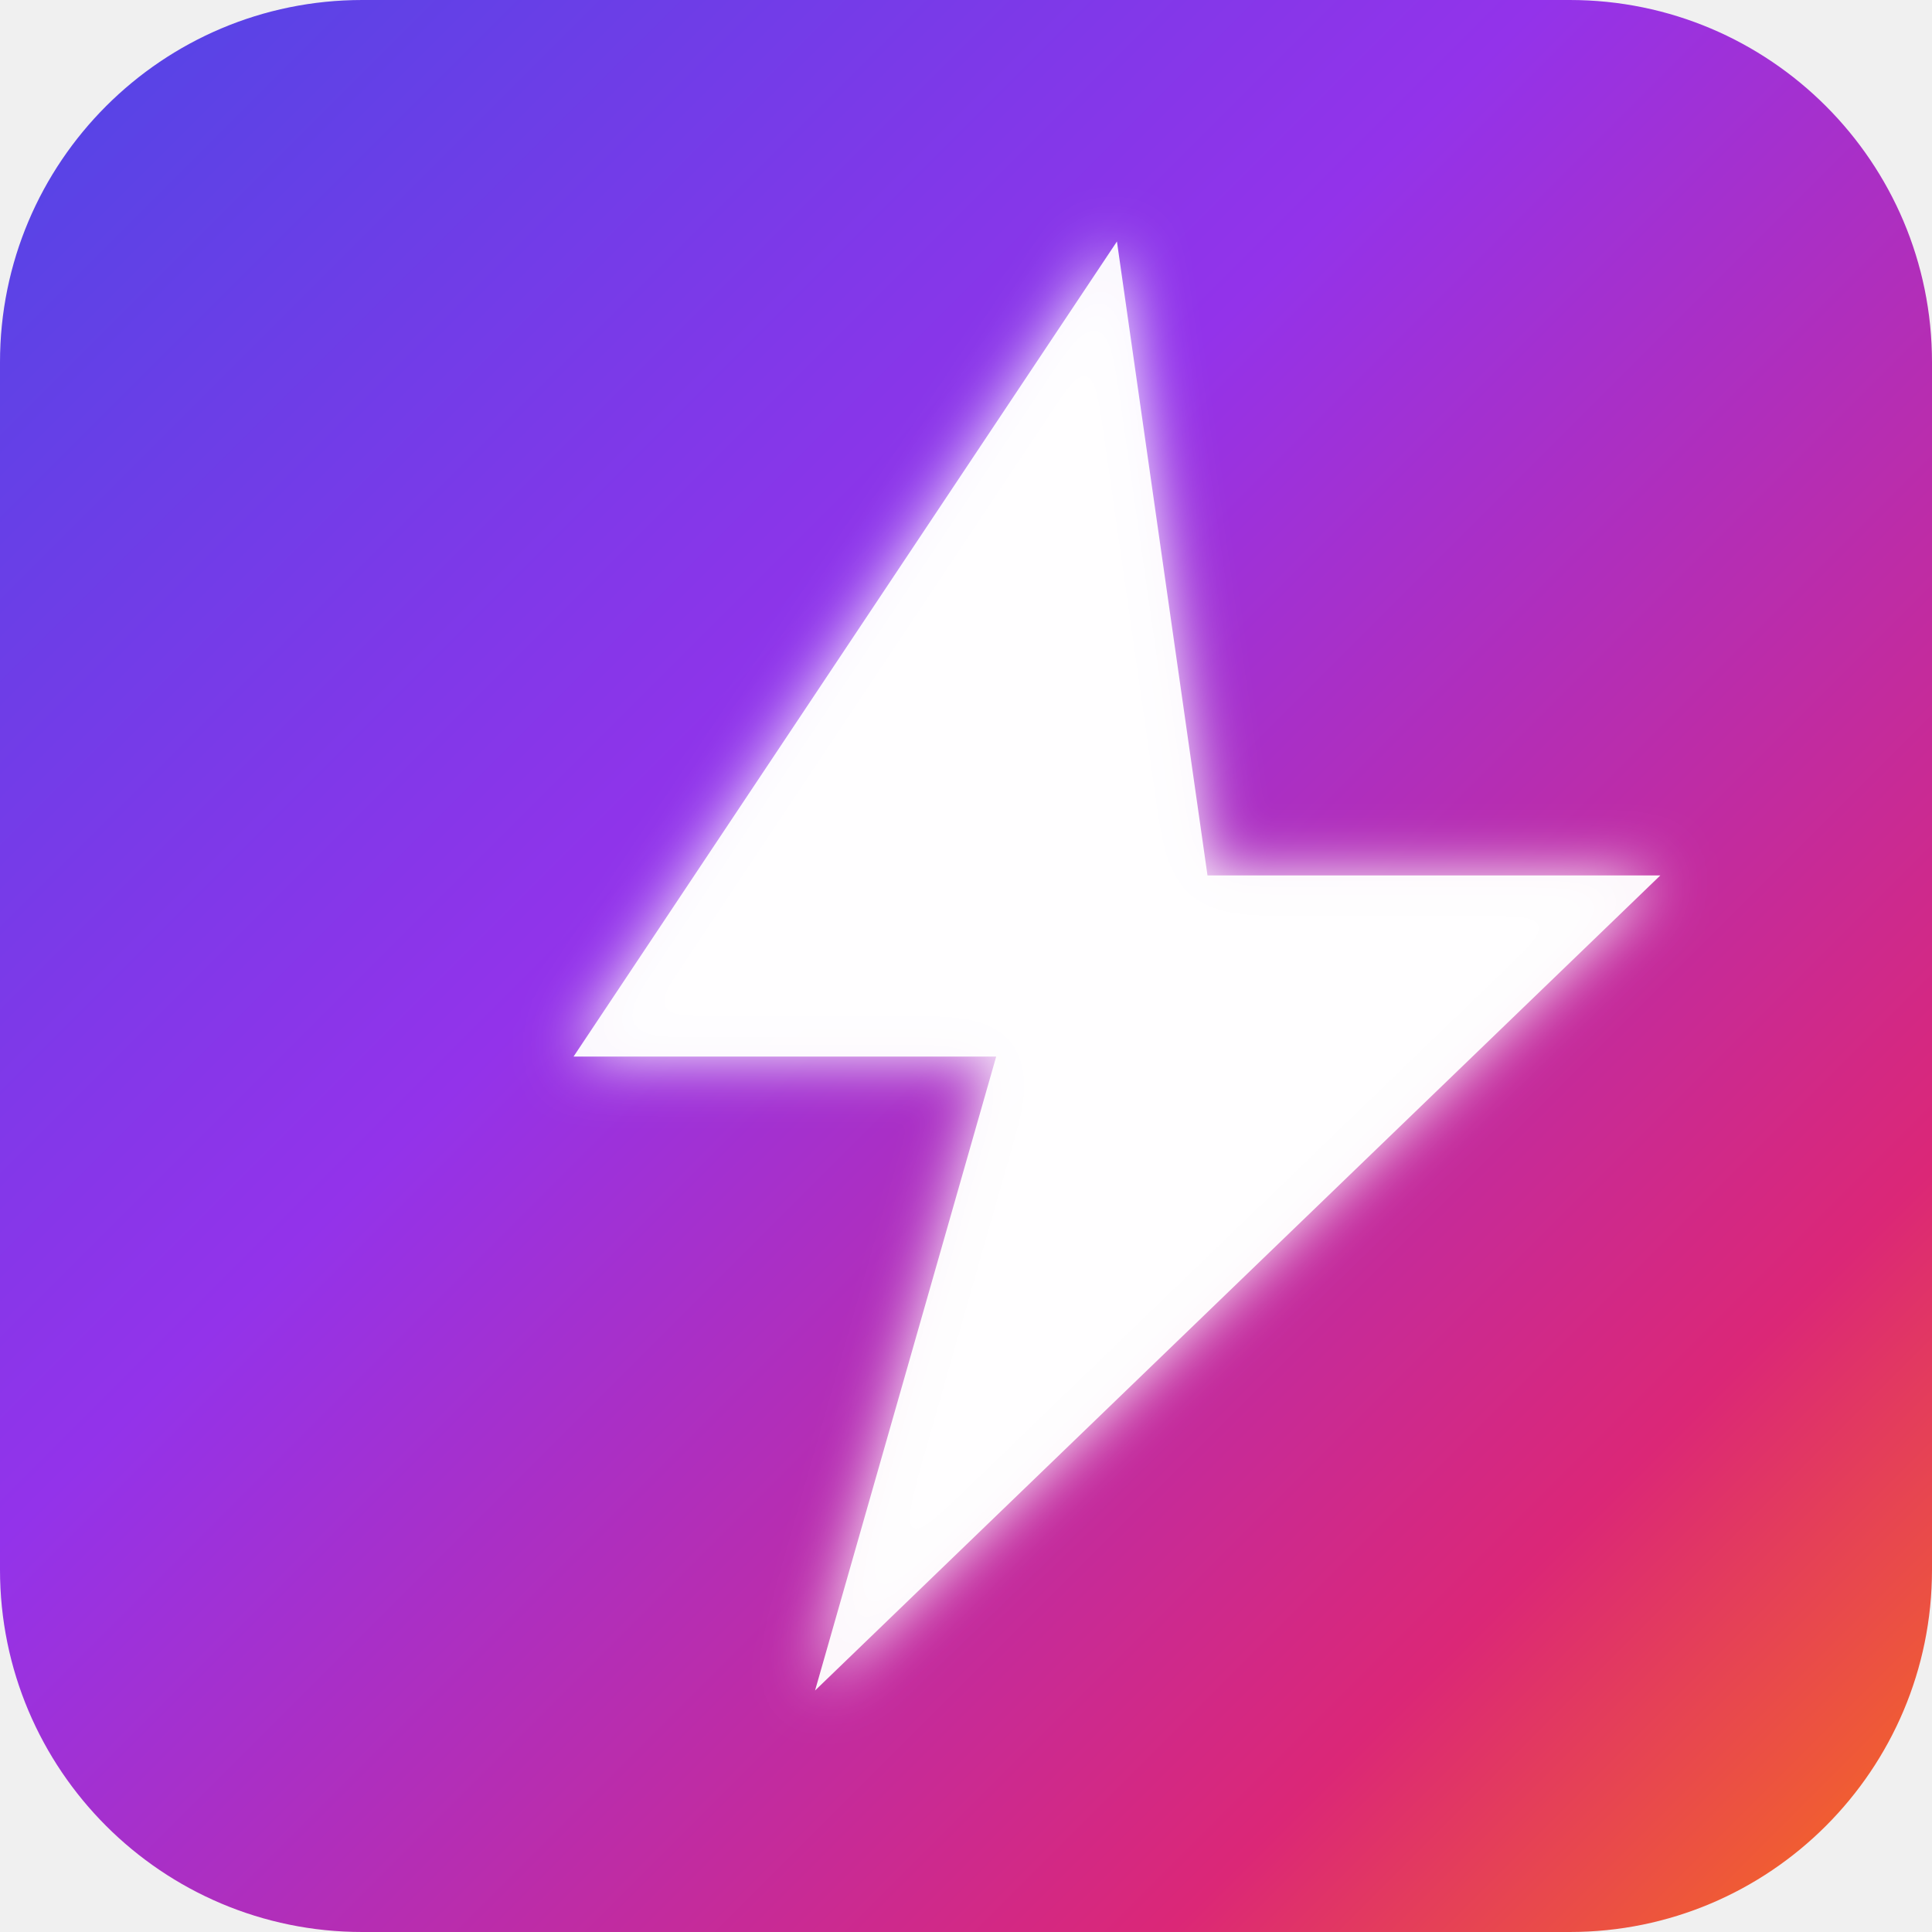
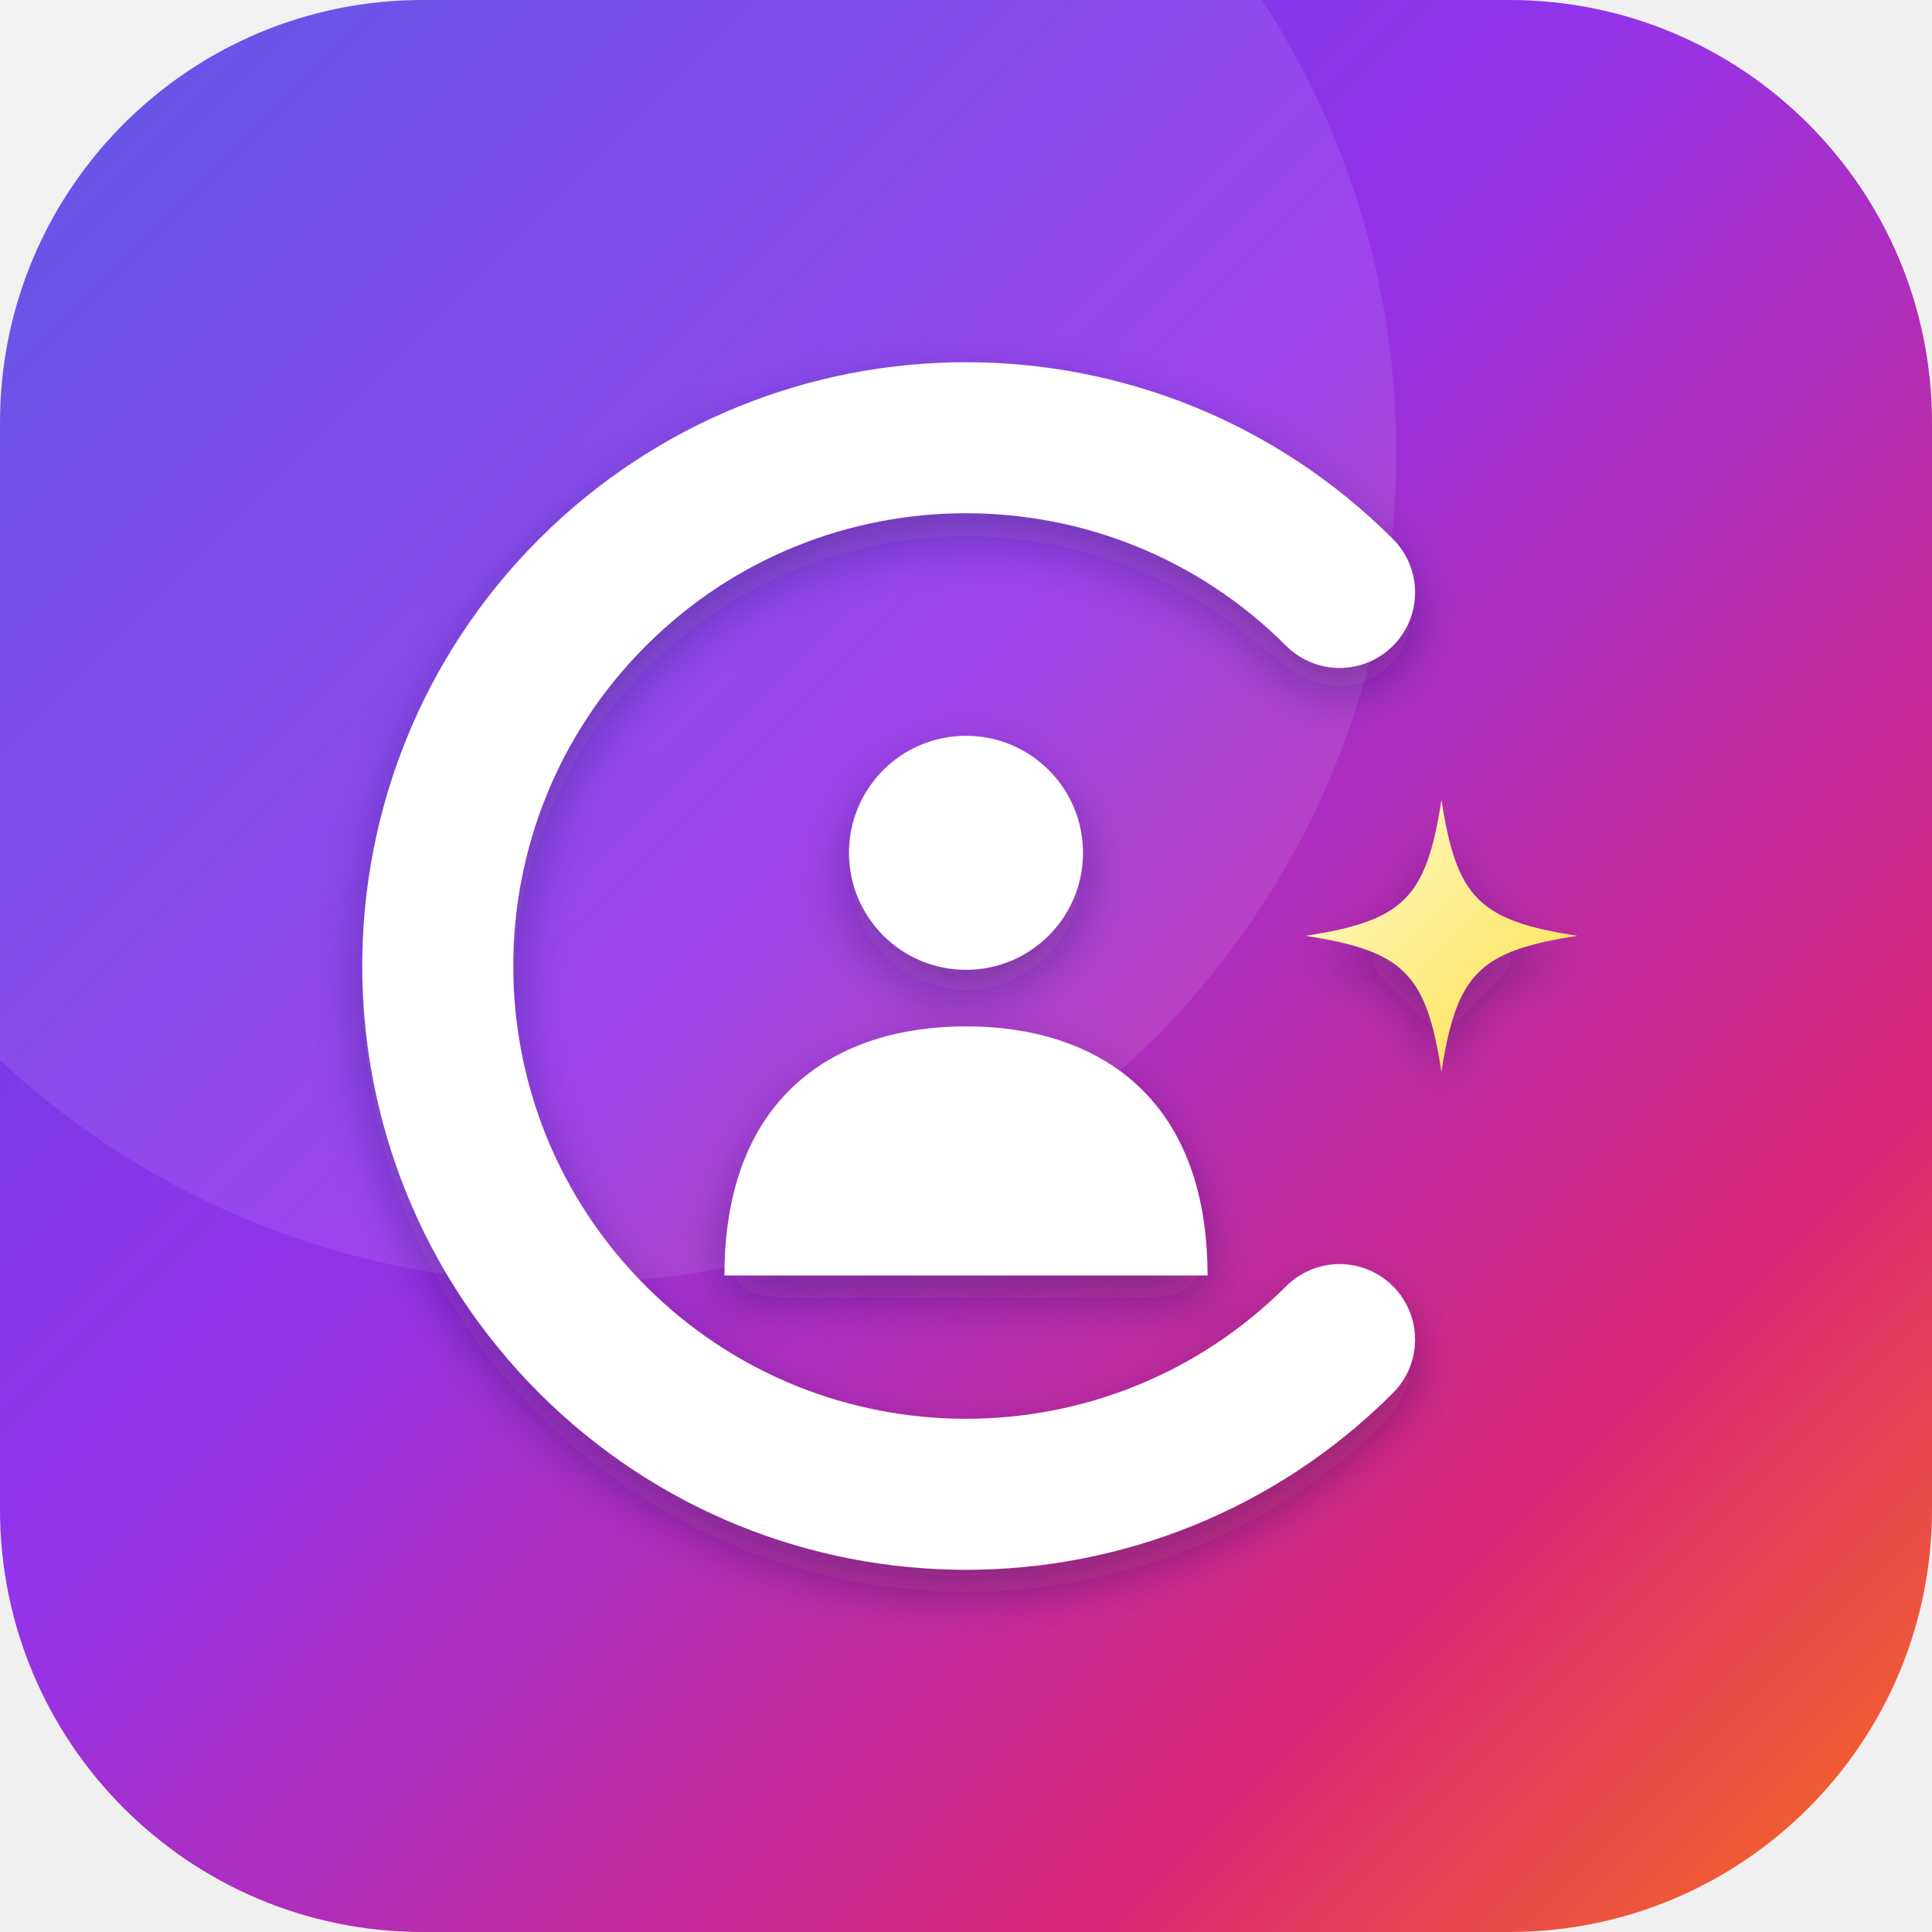
- <svg xmlns="http://www.w3.org/2000/svg" viewBox="0 0 512 512">
+ <svg xmlns="http://www.w3.org/2000/svg" viewBox="0 0 512 512" width="512" height="512">
  <defs>
    <linearGradient id="bg" x1="0%" y1="0%" x2="100%" y2="100%">
      <stop offset="0%" stop-color="#4f46e5" />
-       <stop offset="40%" stop-color="#9333ea" />
-       <stop offset="80%" stop-color="#db2777" />
+       <stop offset="42%" stop-color="#9333ea" />
+       <stop offset="78%" stop-color="#db2777" />
      <stop offset="100%" stop-color="#f97316" />
    </linearGradient>
-     <filter id="glow">
-       <feGaussianBlur stdDeviation="8" result="blur" />
-       <feMerge>
-         <feMergeNode in="blur" />
-         <feMergeNode in="SourceGraphic" />
-       </feMerge>
+     <linearGradient id="star" x1="0%" y1="0%" x2="100%" y2="100%">
+       <stop offset="0%" stop-color="#fffbd0" />
+       <stop offset="100%" stop-color="#fde047" />
+     </linearGradient>
+     <filter id="sh" x="-20%" y="-20%" width="140%" height="140%">
+       <feDropShadow dx="0" dy="6" stdDeviation="7" flood-color="#1e1b4b" flood-opacity=".35" />
    </filter>
  </defs>
-   <rect width="512" height="512" rx="96" fill="url(#bg)" />
-   <path d="M296 64 L152 280 h112 l-48 168 L440 232 H320 Z" fill="white" fill-opacity="0.95" filter="url(#glow)" />
+   <rect width="512" height="512" rx="112" fill="url(#bg)" />
+   <circle cx="150" cy="120" r="220" fill="#fff" opacity=".09" />
+   <g filter="url(#sh)">
+     <path d="M355 157 A140 140 0 1 0 355 355" fill="none" stroke="#fff" stroke-width="40" stroke-linecap="round" />
+     <circle cx="256" cy="226" r="31" fill="#fff" />
+     <path d="M192 338 C192 290 222 272 256 272 C290 272 320 290 320 338 Z" fill="#fff" />
+     <path d="M382 212 C386 238 392 244 418 248 C392 252 386 258 382 284 C378 258 372 252 346 248 C372 244 378 238 382 212 Z" fill="url(#star)" />
+   </g>
</svg>
